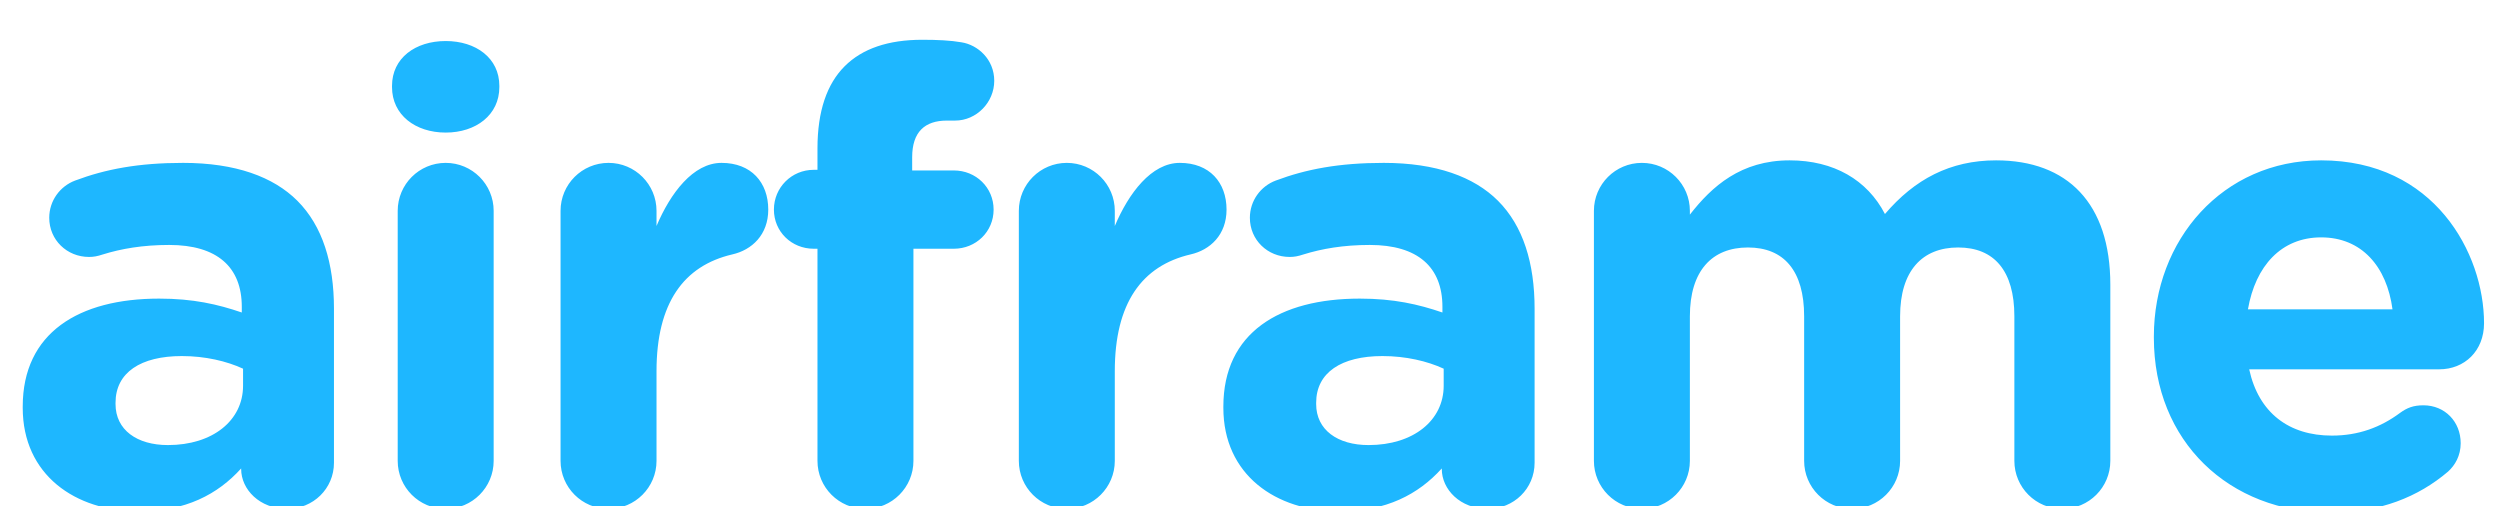
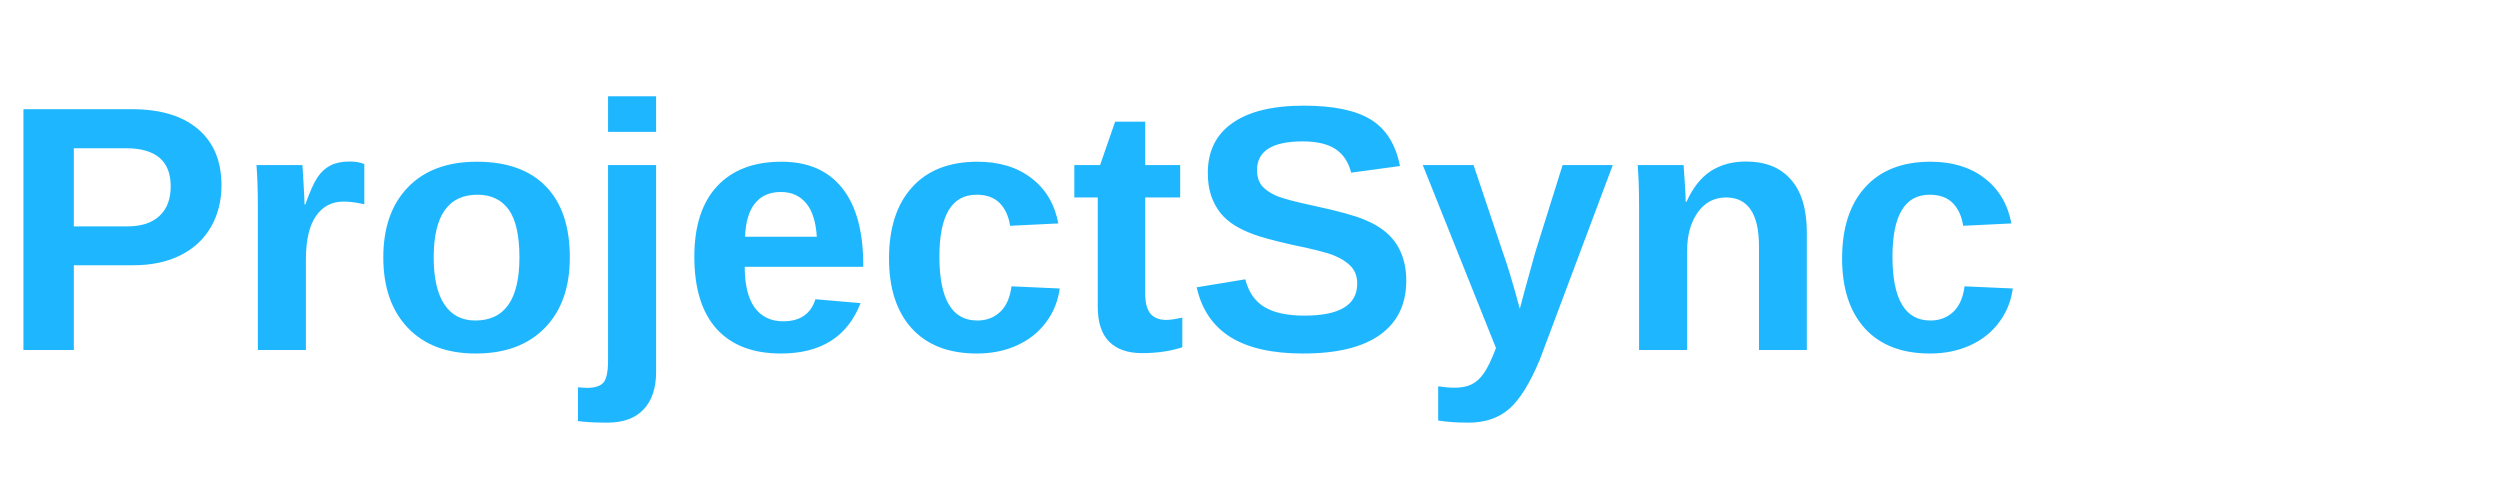
- <svg xmlns="http://www.w3.org/2000/svg" version="1.1" viewBox="0 0 99 20" width="99px" height="20px">
-   <g fill="#1EB7FF" fill-rule="evenodd">
-     <path d="m5.5 20.25c-2.525 0-4.6-1.45-4.6-4.1v-0.05c0-2.925 2.225-4.275 5.4-4.275 1.35 0 2.325 0.225 3.275 0.55v-0.225c0-1.575-0.975-2.45-2.875-2.45-1.05 0-1.9 0.15-2.625 0.375-0.225 0.075-0.375 0.1-0.55 0.1-0.875 0-1.575-0.675-1.575-1.55 0-0.675 0.425-1.25 1.025-1.475 1.2-0.45 2.5-0.7 4.275-0.7 2.075 0 3.575 0.55 4.525 1.5 1 1 1.45 2.475 1.45 4.275v6.1c0 1.025-0.825 1.825-1.85 1.825-1.1 0-1.825-0.775-1.825-1.575v-0.025c-0.925 1.025-2.2 1.7-4.05 1.7zm1.15-2.625c1.775 0 2.975-0.975 2.975-2.35v-0.675c-0.65-0.3-1.5-0.5-2.425-0.5-1.625 0-2.625 0.65-2.625 1.85v0.05c0 1.025 0.85 1.625 2.075 1.625zm8.874-14.175v-0.05c0-1.1 0.925-1.775 2.125-1.775s2.125 0.675 2.125 1.775v0.05c0 1.1-0.925 1.8-2.125 1.8s-2.125-0.7-2.125-1.8zm0.225 14.8v-9.9c0-1.05 0.85-1.9 1.9-1.9s1.9 0.85 1.9 1.9v9.9c0 1.05-0.85 1.9-1.9 1.9s-1.9-0.85-1.9-1.9zm6.449 0v-9.9c0-1.05 0.85-1.9 1.9-1.9s1.9 0.85 1.9 1.9v0.6c0.55-1.3 1.45-2.5 2.575-2.5 1.175 0 1.85 0.775 1.85 1.85 0 1-0.65 1.6-1.425 1.775-1.925 0.45-3 1.925-3 4.625v3.55c0 1.05-0.85 1.9-1.9 1.9s-1.9-0.85-1.9-1.9zm10.174 0v-8.4h-0.15c-0.875 0-1.575-0.675-1.575-1.55s0.7-1.575 1.575-1.575h0.15v-0.85c0-1.475 0.375-2.55 1.075-3.25s1.725-1.05 3.075-1.05c0.6 0 1.125 0.025 1.55 0.1 0.65 0.1 1.3 0.675 1.3 1.525s-0.7 1.575-1.55 1.575h-0.325c-0.875 0-1.375 0.45-1.375 1.45v0.525h1.65c0.875 0 1.575 0.675 1.575 1.55s-0.7 1.55-1.575 1.55h-1.6v8.4c0 1.05-0.85 1.9-1.9 1.9s-1.9-0.85-1.9-1.9zm7.974 0v-9.9c0-1.05 0.85-1.9 1.9-1.9s1.9 0.85 1.9 1.9v0.6c0.55-1.3 1.45-2.5 2.575-2.5 1.175 0 1.85 0.775 1.85 1.85 0 1-0.65 1.6-1.425 1.775-1.925 0.45-3 1.925-3 4.625v3.55c0 1.05-0.85 1.9-1.9 1.9s-1.9-0.85-1.9-1.9zm12.699 2c-2.525 0-4.6-1.45-4.6-4.1v-0.05c0-2.925 2.225-4.275 5.4-4.275 1.35 0 2.325 0.225 3.275 0.55v-0.225c0-1.575-0.975-2.45-2.875-2.45-1.05 0-1.9 0.15-2.625 0.375-0.225 0.075-0.375 0.1-0.55 0.1-0.875 0-1.575-0.675-1.575-1.55 0-0.675 0.425-1.25 1.025-1.475 1.2-0.45 2.5-0.7 4.275-0.7 2.075 0 3.575 0.55 4.525 1.5 1 1 1.45 2.475 1.45 4.275v6.1c0 1.025-0.825 1.825-1.85 1.825-1.1 0-1.825-0.775-1.825-1.575v-0.025c-0.925 1.025-2.2 1.7-4.05 1.7zm1.15-2.625c1.775 0 2.975-0.975 2.975-2.35v-0.675c-0.65-0.3-1.5-0.5-2.425-0.5-1.625 0-2.625 0.65-2.625 1.85v0.05c0 1.025 0.85 1.625 2.075 1.625zm8.924 0.625v-9.9c0-1.05 0.85-1.9 1.9-1.9s1.9 0.85 1.9 1.9v0.15c0.875-1.125 2.025-2.15 3.95-2.15 1.75 0 3.075 0.775 3.775 2.125 1.175-1.375 2.575-2.125 4.4-2.125 2.825 0 4.525 1.7 4.525 4.925v6.975c0 1.05-0.85 1.9-1.9 1.9s-1.9-0.85-1.9-1.9v-5.725c0-1.8-0.8-2.725-2.225-2.725s-2.3 0.925-2.3 2.725v5.725c0 1.05-0.85 1.9-1.9 1.9s-1.9-0.85-1.9-1.9v-5.725c0-1.8-0.8-2.725-2.225-2.725s-2.3 0.925-2.3 2.725v5.725c0 1.05-0.85 1.9-1.9 1.9s-1.9-0.85-1.9-1.9zm25.899-6h5.725c-0.225-1.7-1.225-2.85-2.825-2.85-1.575 0-2.6 1.125-2.9 2.85zm7.925 6.425c-1.175 1-2.7 1.625-4.65 1.625-4.025 0-7-2.825-7-6.925v-0.05c0-3.825 2.725-6.975 6.625-6.975 4.475 0 6.45 3.675 6.45 6.45 0 1.1-0.775 1.825-1.775 1.825h-7.525c0.375 1.725 1.575 2.625 3.275 2.625 1.05 0 1.925-0.325 2.7-0.9 0.275-0.2 0.525-0.3 0.925-0.3 0.85 0 1.475 0.65 1.475 1.5 0 0.5-0.225 0.875-0.5 1.125z" />
-   </g>
+ <svg xmlns="http://www.w3.org/2000/svg" width="200" height="40">
+   <text x="0" y="28" font-family="Segoe UI, Arial, sans-serif" font-size="28" fill="#1EB7FF" font-weight="bold">
+     ProjectSync
+   </text>
</svg>
